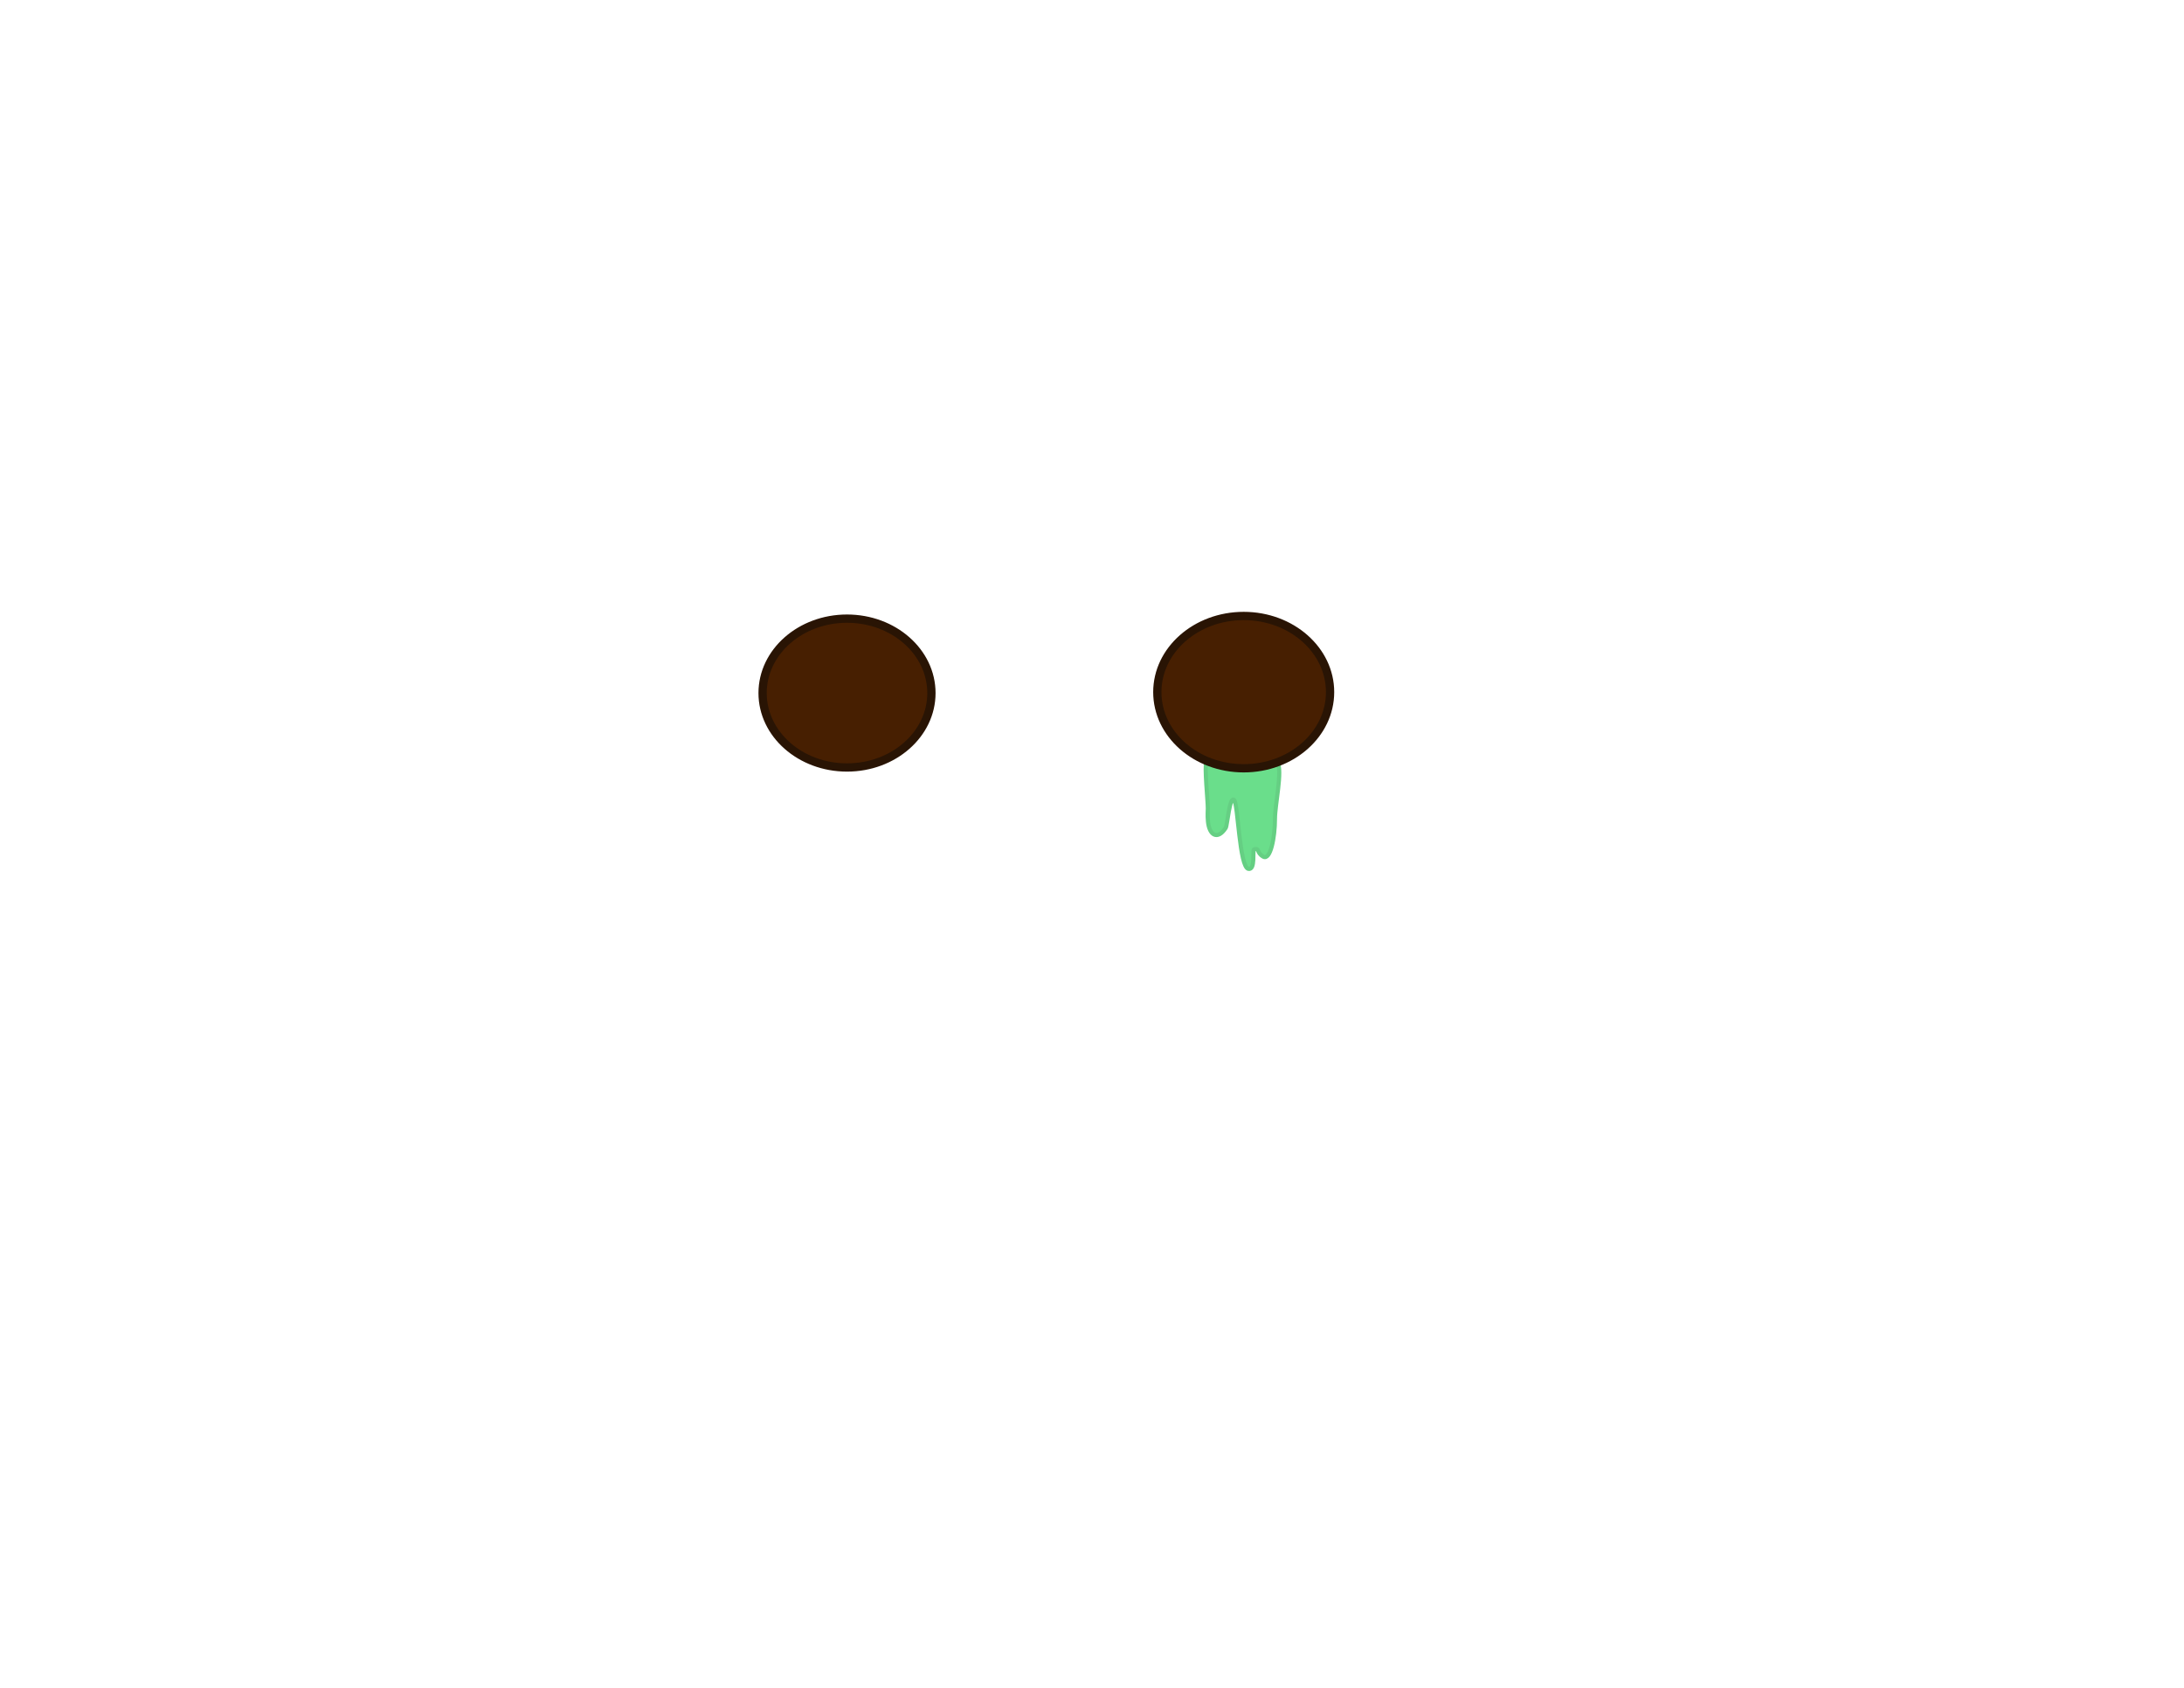
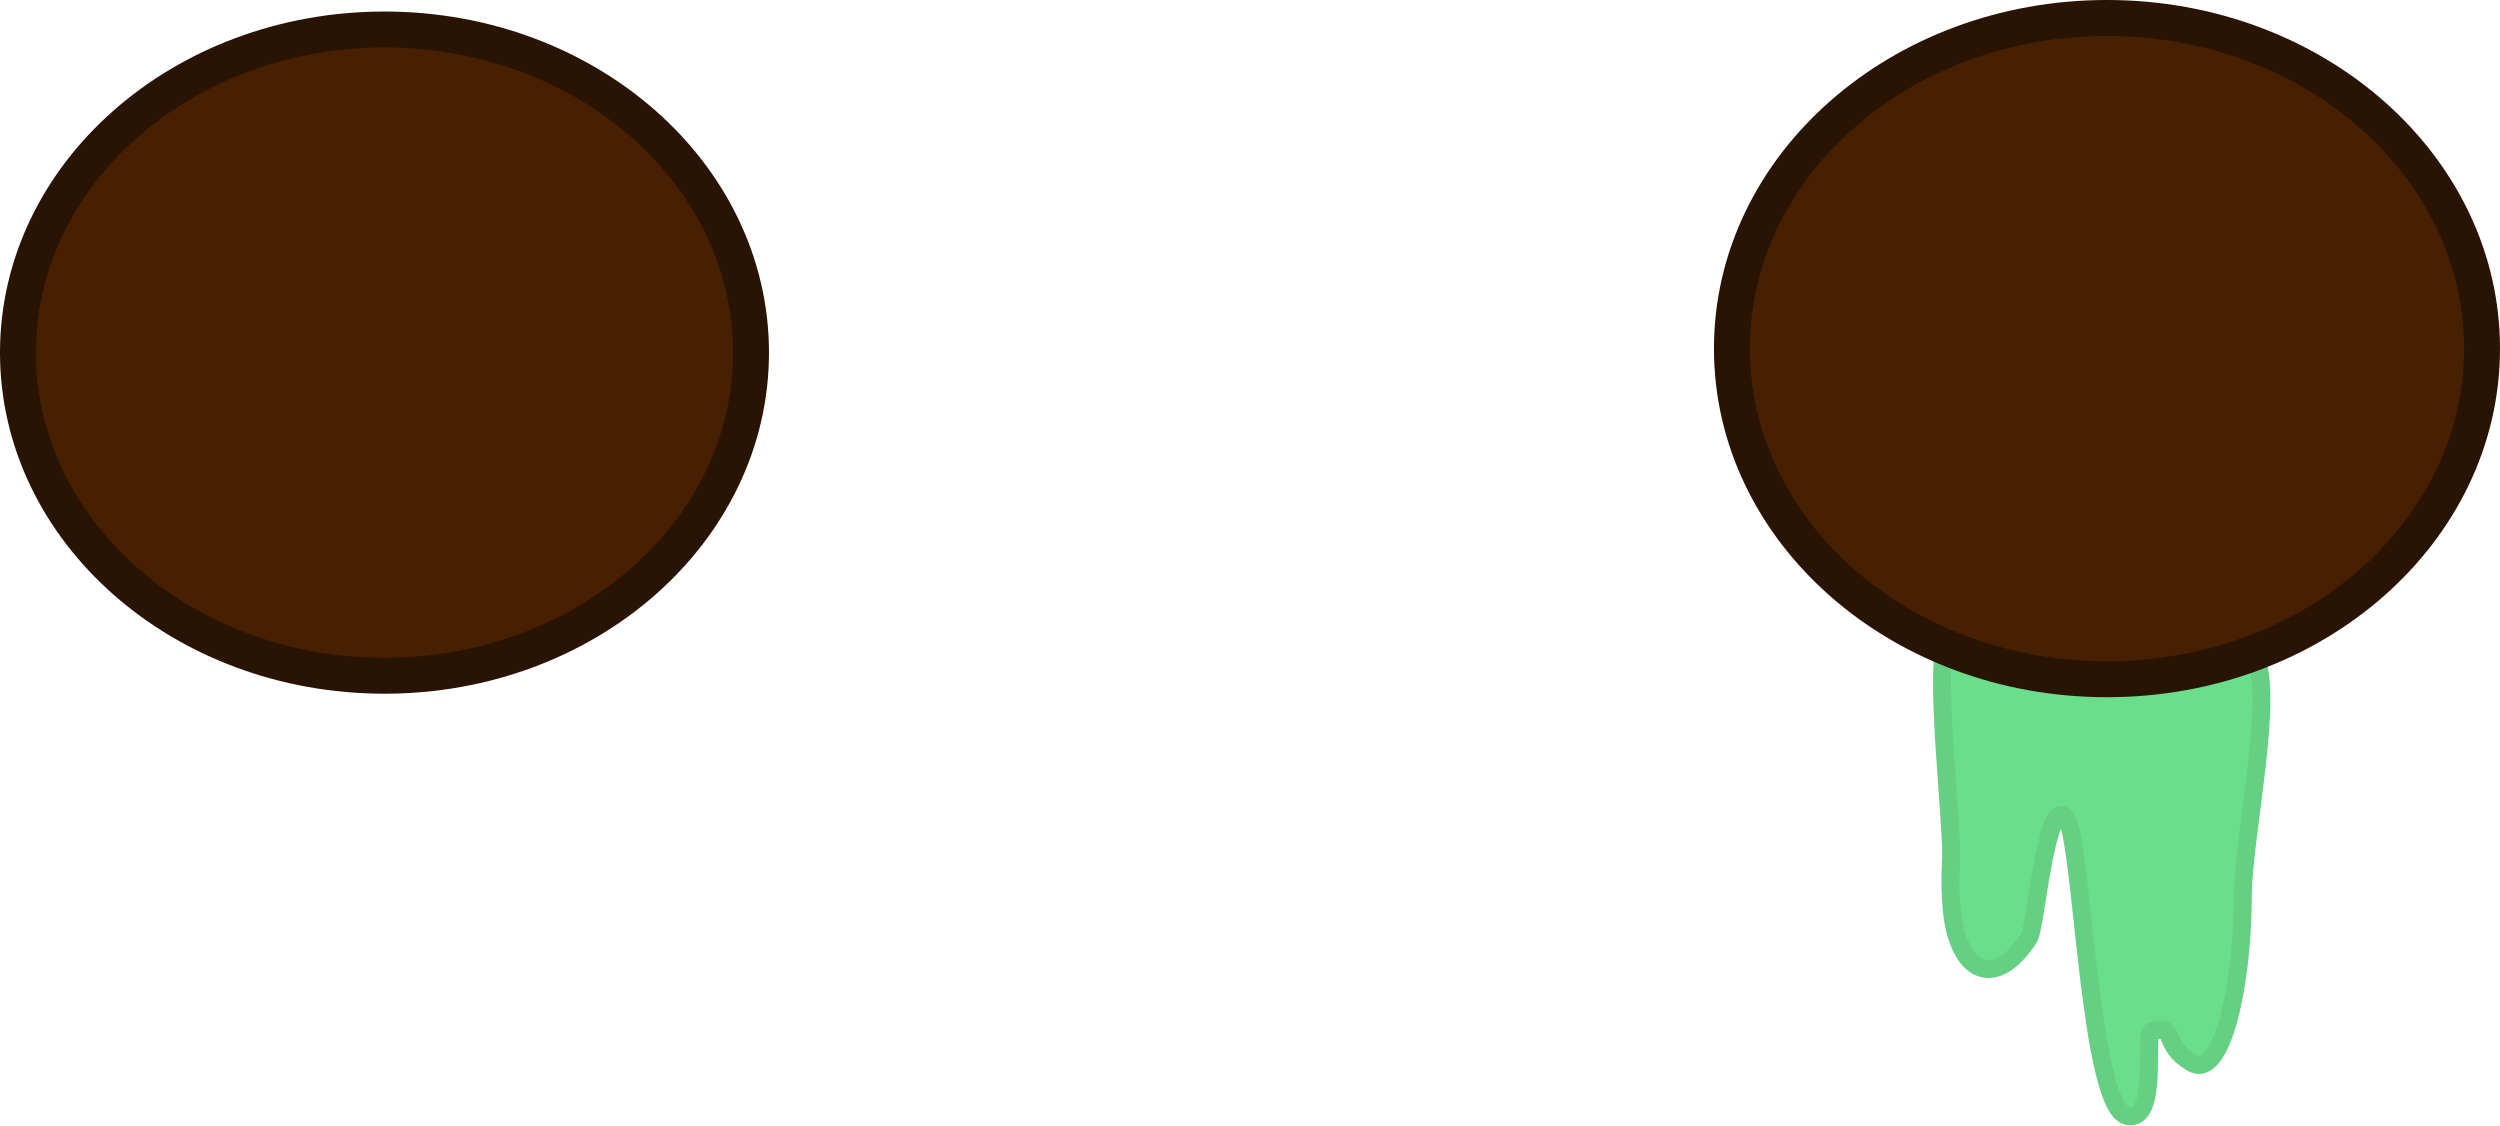
- <svg xmlns="http://www.w3.org/2000/svg" xml:space="preserve" width="11in" height="8.5in" version="1.1" style="shape-rendering:geometricPrecision; text-rendering:geometricPrecision; image-rendering:optimizeQuality; fill-rule:evenodd; clip-rule:evenodd" viewBox="0 0 11000 8500">
+ <svg xmlns="http://www.w3.org/2000/svg" xml:space="preserve" version="1.1" style="shape-rendering:geometricPrecision; text-rendering:geometricPrecision; image-rendering:optimizeQuality; fill-rule:evenodd; clip-rule:evenodd" viewBox="3820.12 3081.23 2899.82 1305.28">
  <defs>
    <style type="text/css">
   
    .str1 {stroke:#291404;stroke-width:41.67;stroke-miterlimit:2.613}
    .str0 {stroke:#65CF83;stroke-width:20.83;stroke-miterlimit:2.613}
    .fil1 {fill:#471F01}
    .fil0 {fill:#6ADE8B}
   
  </style>
  </defs>
  <g id="Layer_x0020_1">
    <path class="fil0 str0" d="M6287.52 3870.35c35.6,0 113.67,-20.69 146.7,-31.7 25.91,46.06 -12.66,211.91 -12.66,284.35 0,95.04 -23.12,212.01 -59.14,191.07 -36.93,-21.47 -15.68,-44.76 -46.36,-36.68 -9.07,2.39 8.65,106.25 -28.54,98.26 -45.05,-9.68 -52.07,-326.29 -71.33,-346.51 -23.13,-24.28 -34.44,127.59 -42.57,140.06 -40.92,62.74 -82.97,38.52 -89.64,-33.2 -2.96,-31.81 -0.66,-51.79 -0.66,-64.54 0,-43.98 -17.81,-203.95 -7.33,-239.96 76.31,32.56 160.83,38.85 211.53,38.85z" />
    <ellipse class="fil1 str1" cx="4266.1" cy="3490.25" rx="425.15" ry="374.8" />
    <ellipse class="fil1 str1" cx="6264.06" cy="3485.58" rx="435.04" ry="383.52" />
  </g>
</svg>
